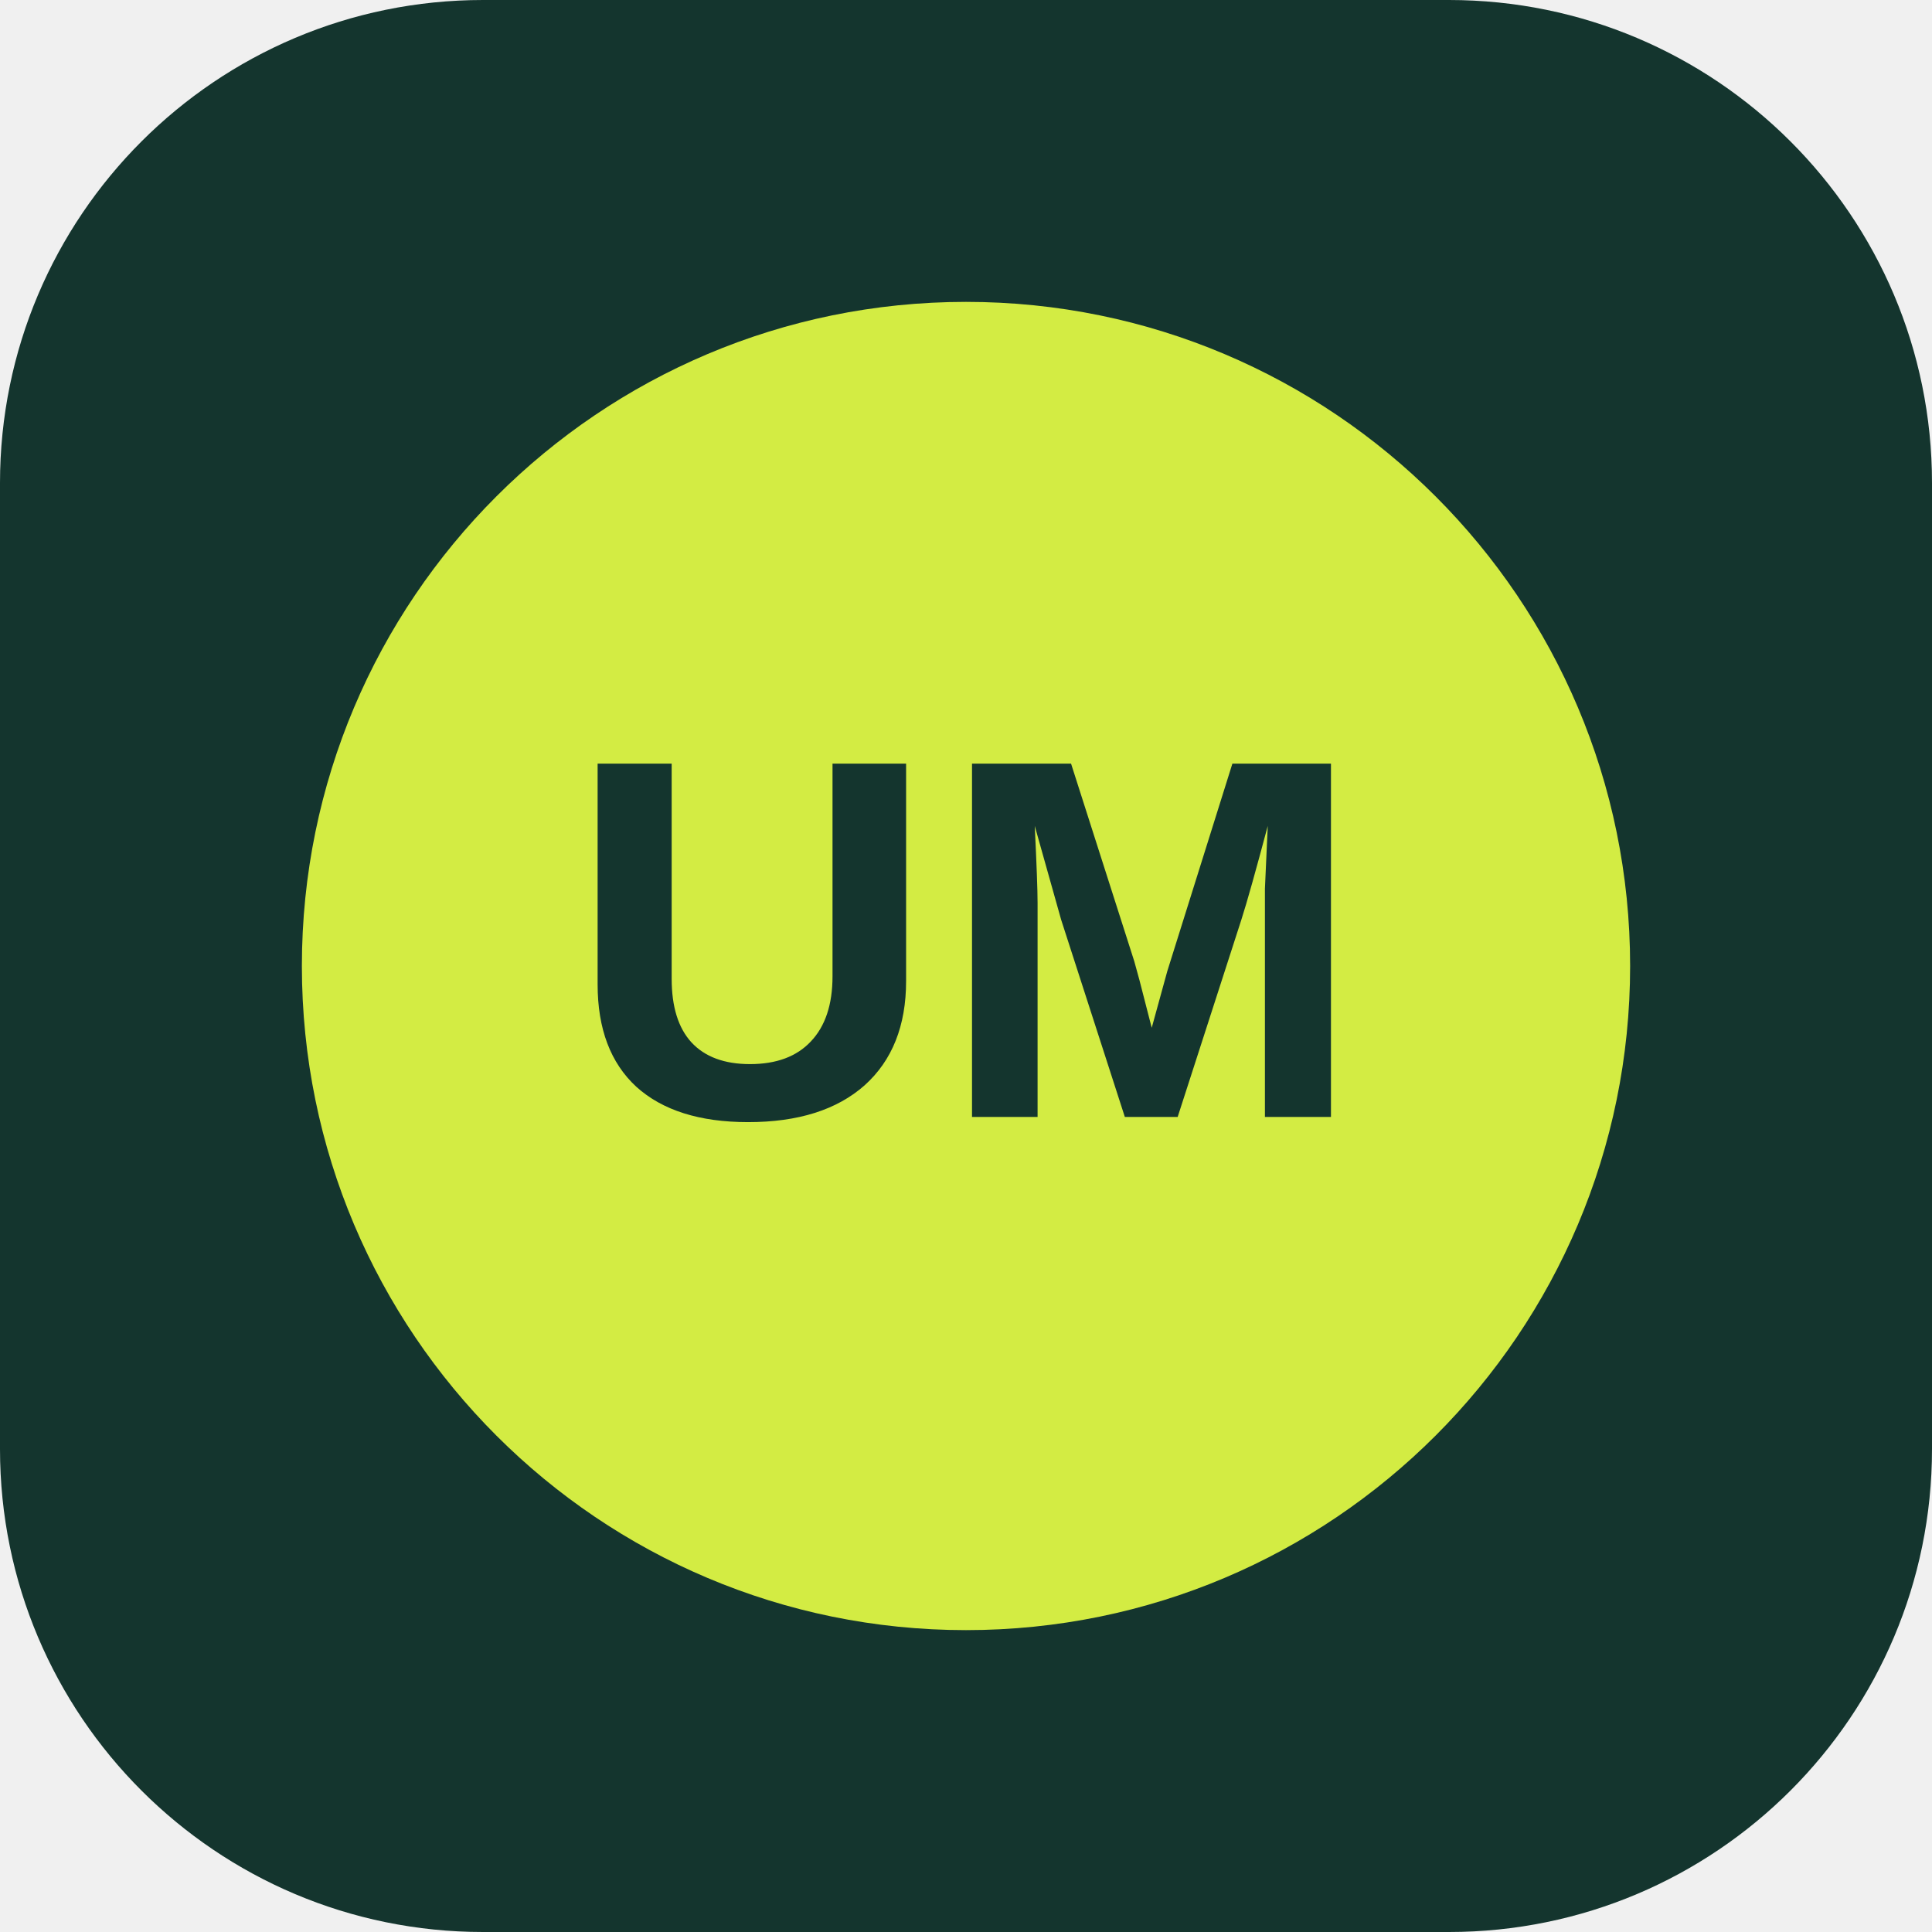
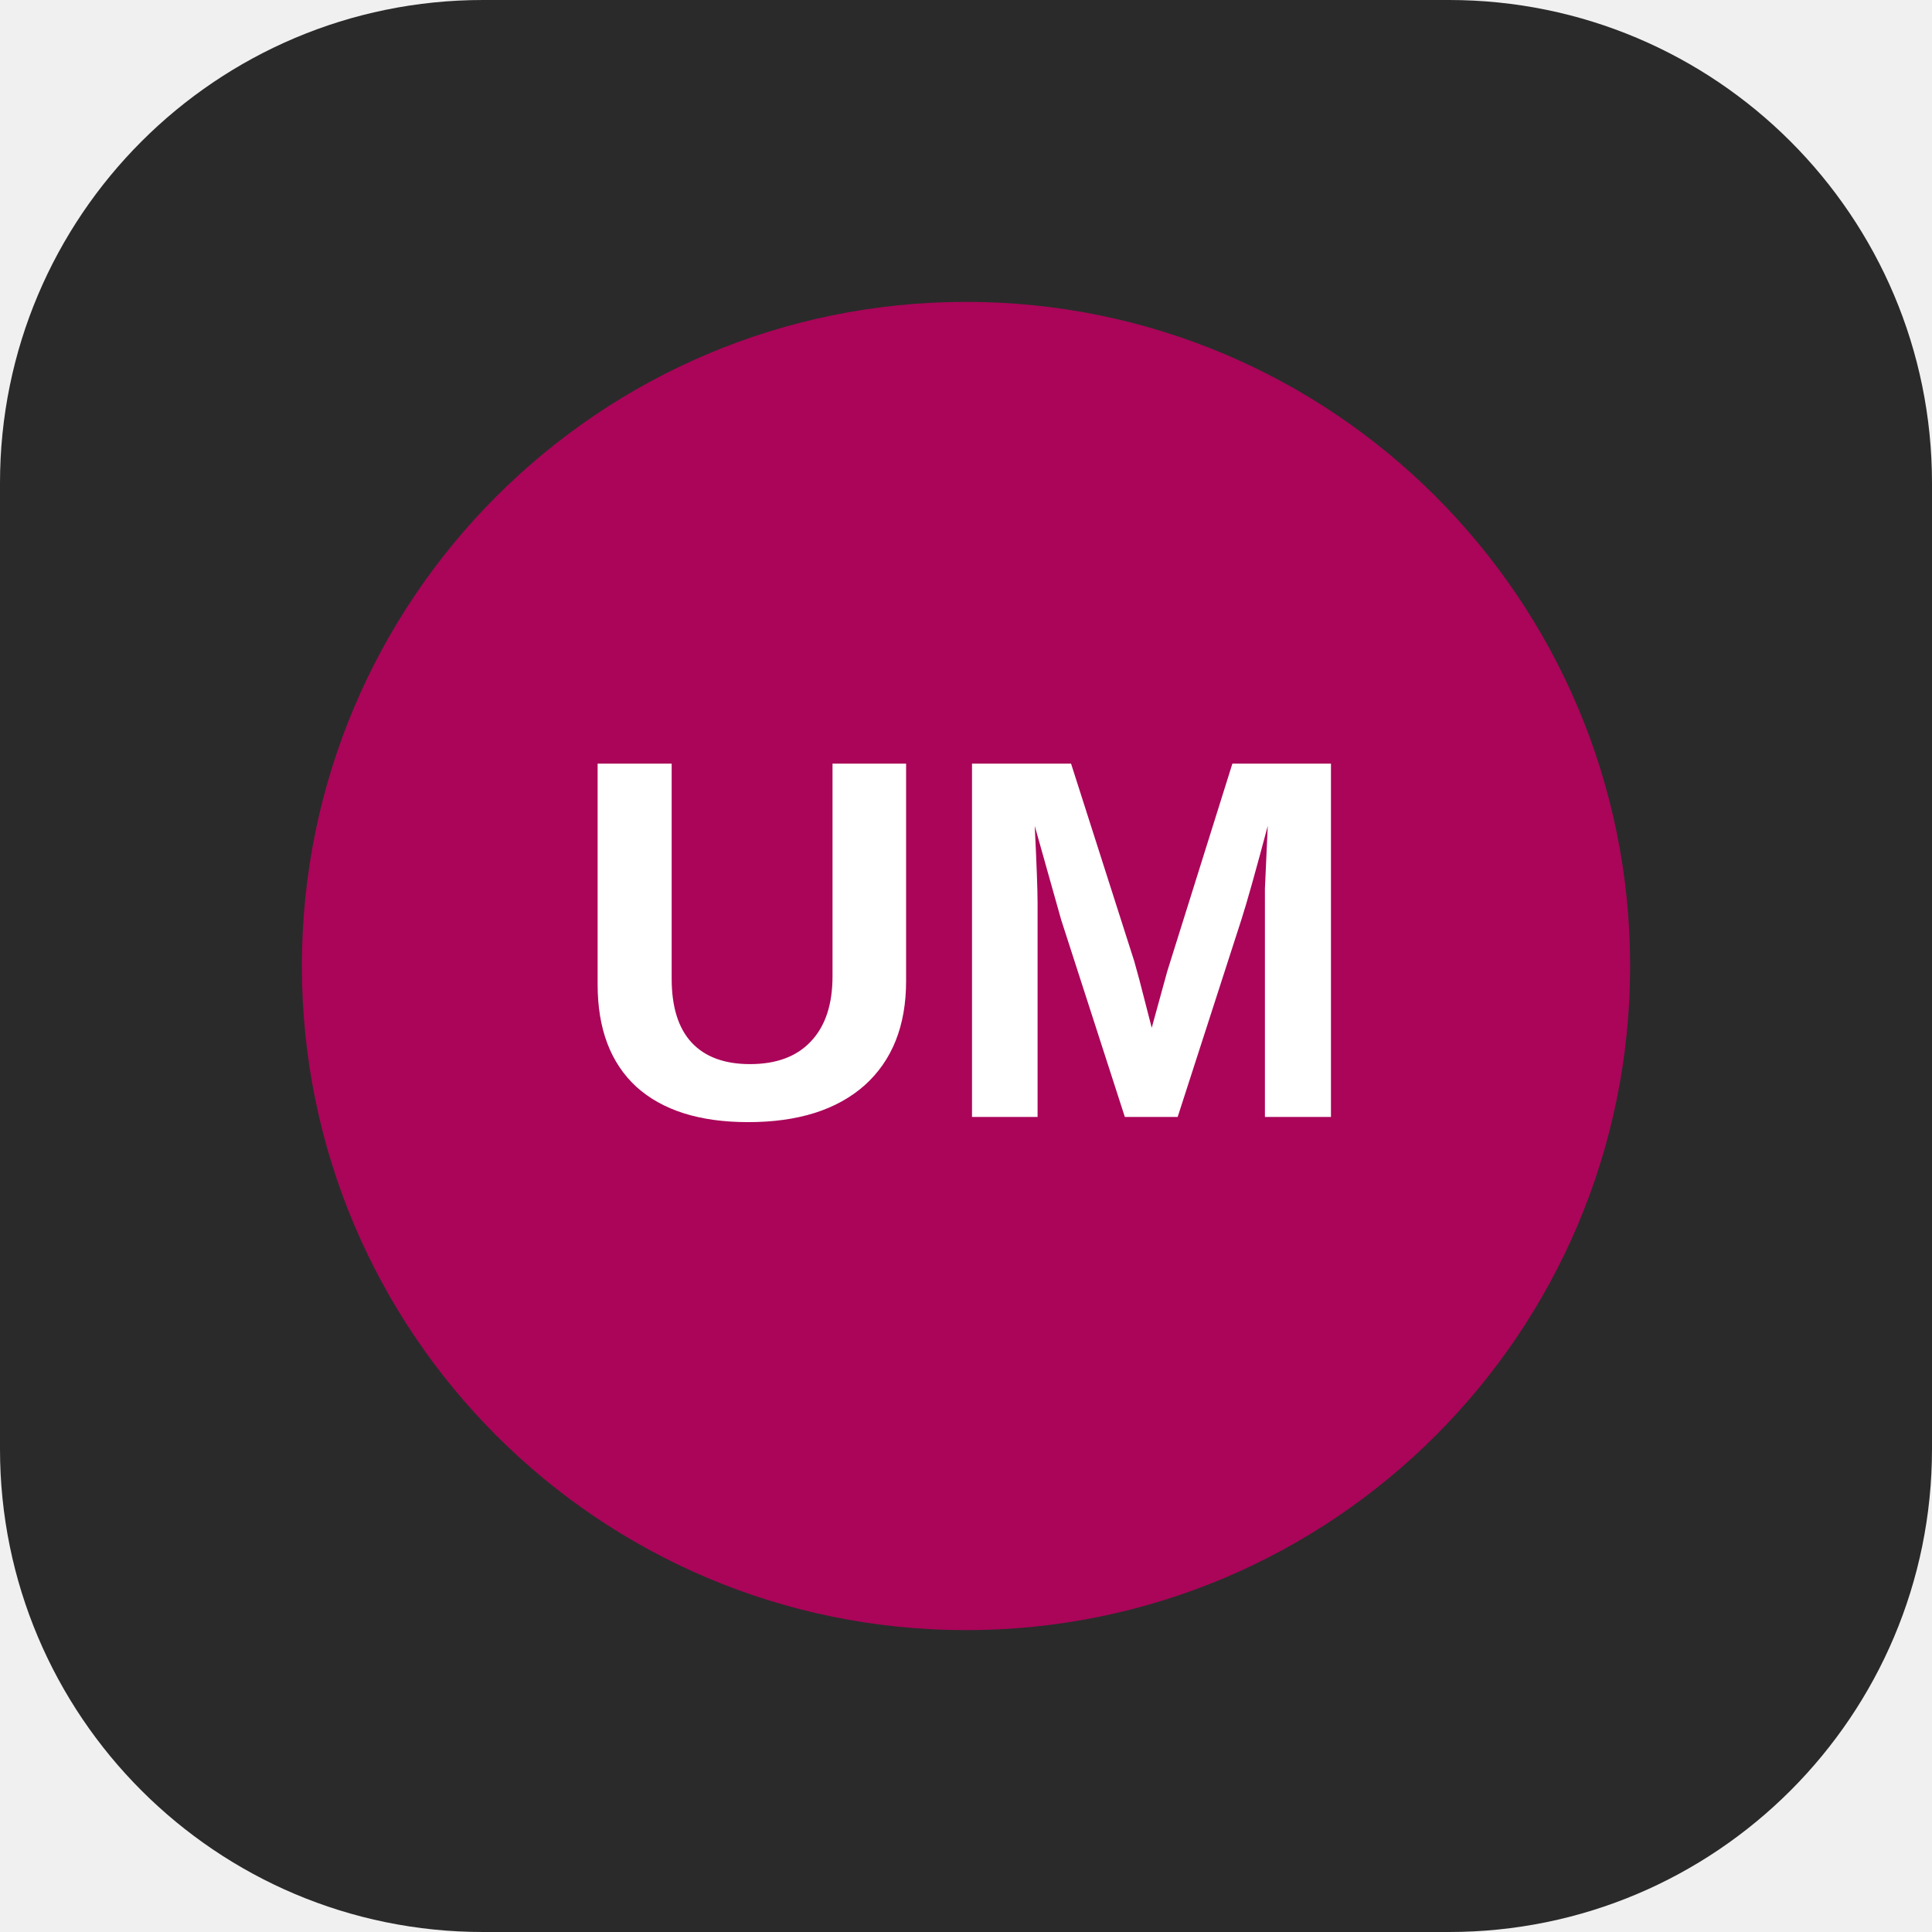
<svg xmlns="http://www.w3.org/2000/svg" viewBox="0 0 64 64">
-   <rect width="64" height="64" rx="16" fill="#14352e" />
-   <circle cx="32" cy="32" r="22" fill="#d3ec43" />
-   <text x="32" y="37" fill="#14352e" font-family="Arial,sans-serif" font-size="17" font-weight="700" text-anchor="middle">UM</text>
+   <rect width="64" height="64" rx="16" fill="#2a2a2a" />
+   <circle cx="32" cy="32" r="22" fill="#aa0559" />
+   <text x="32" y="37" fill="#fff" font-family="Arial,sans-serif" font-size="17" font-weight="700" text-anchor="middle">UM</text>
</svg>
